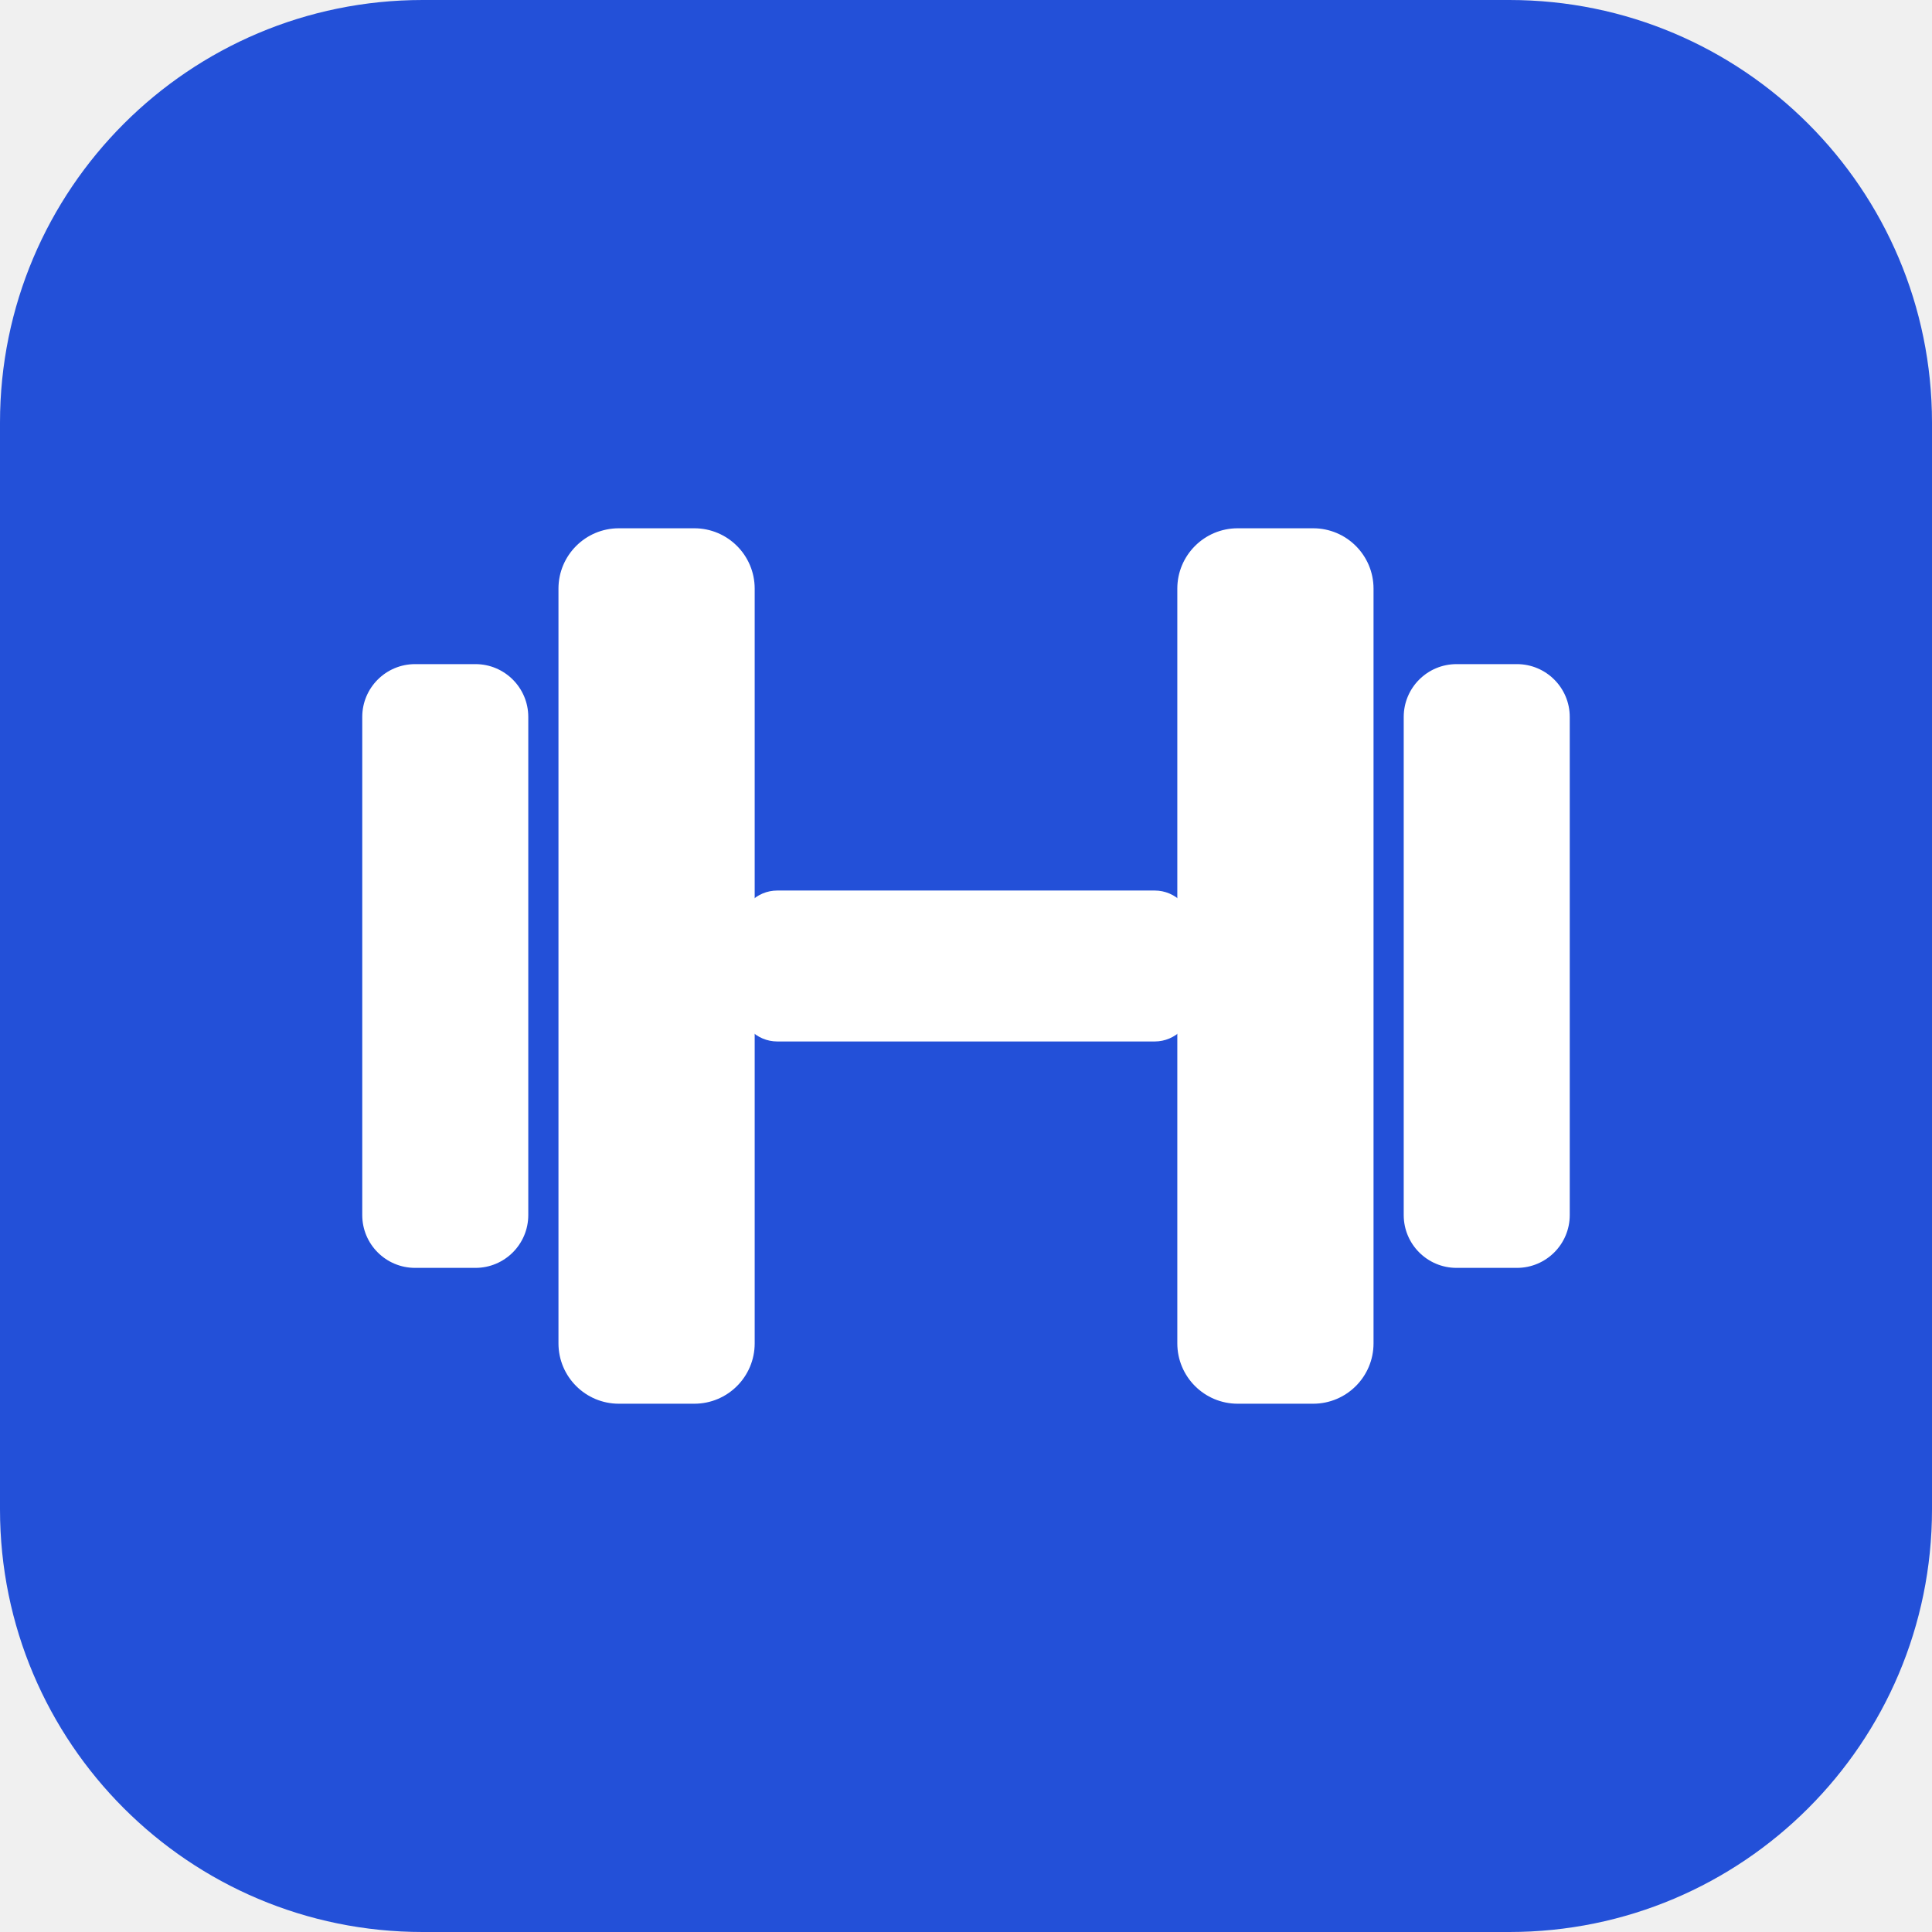
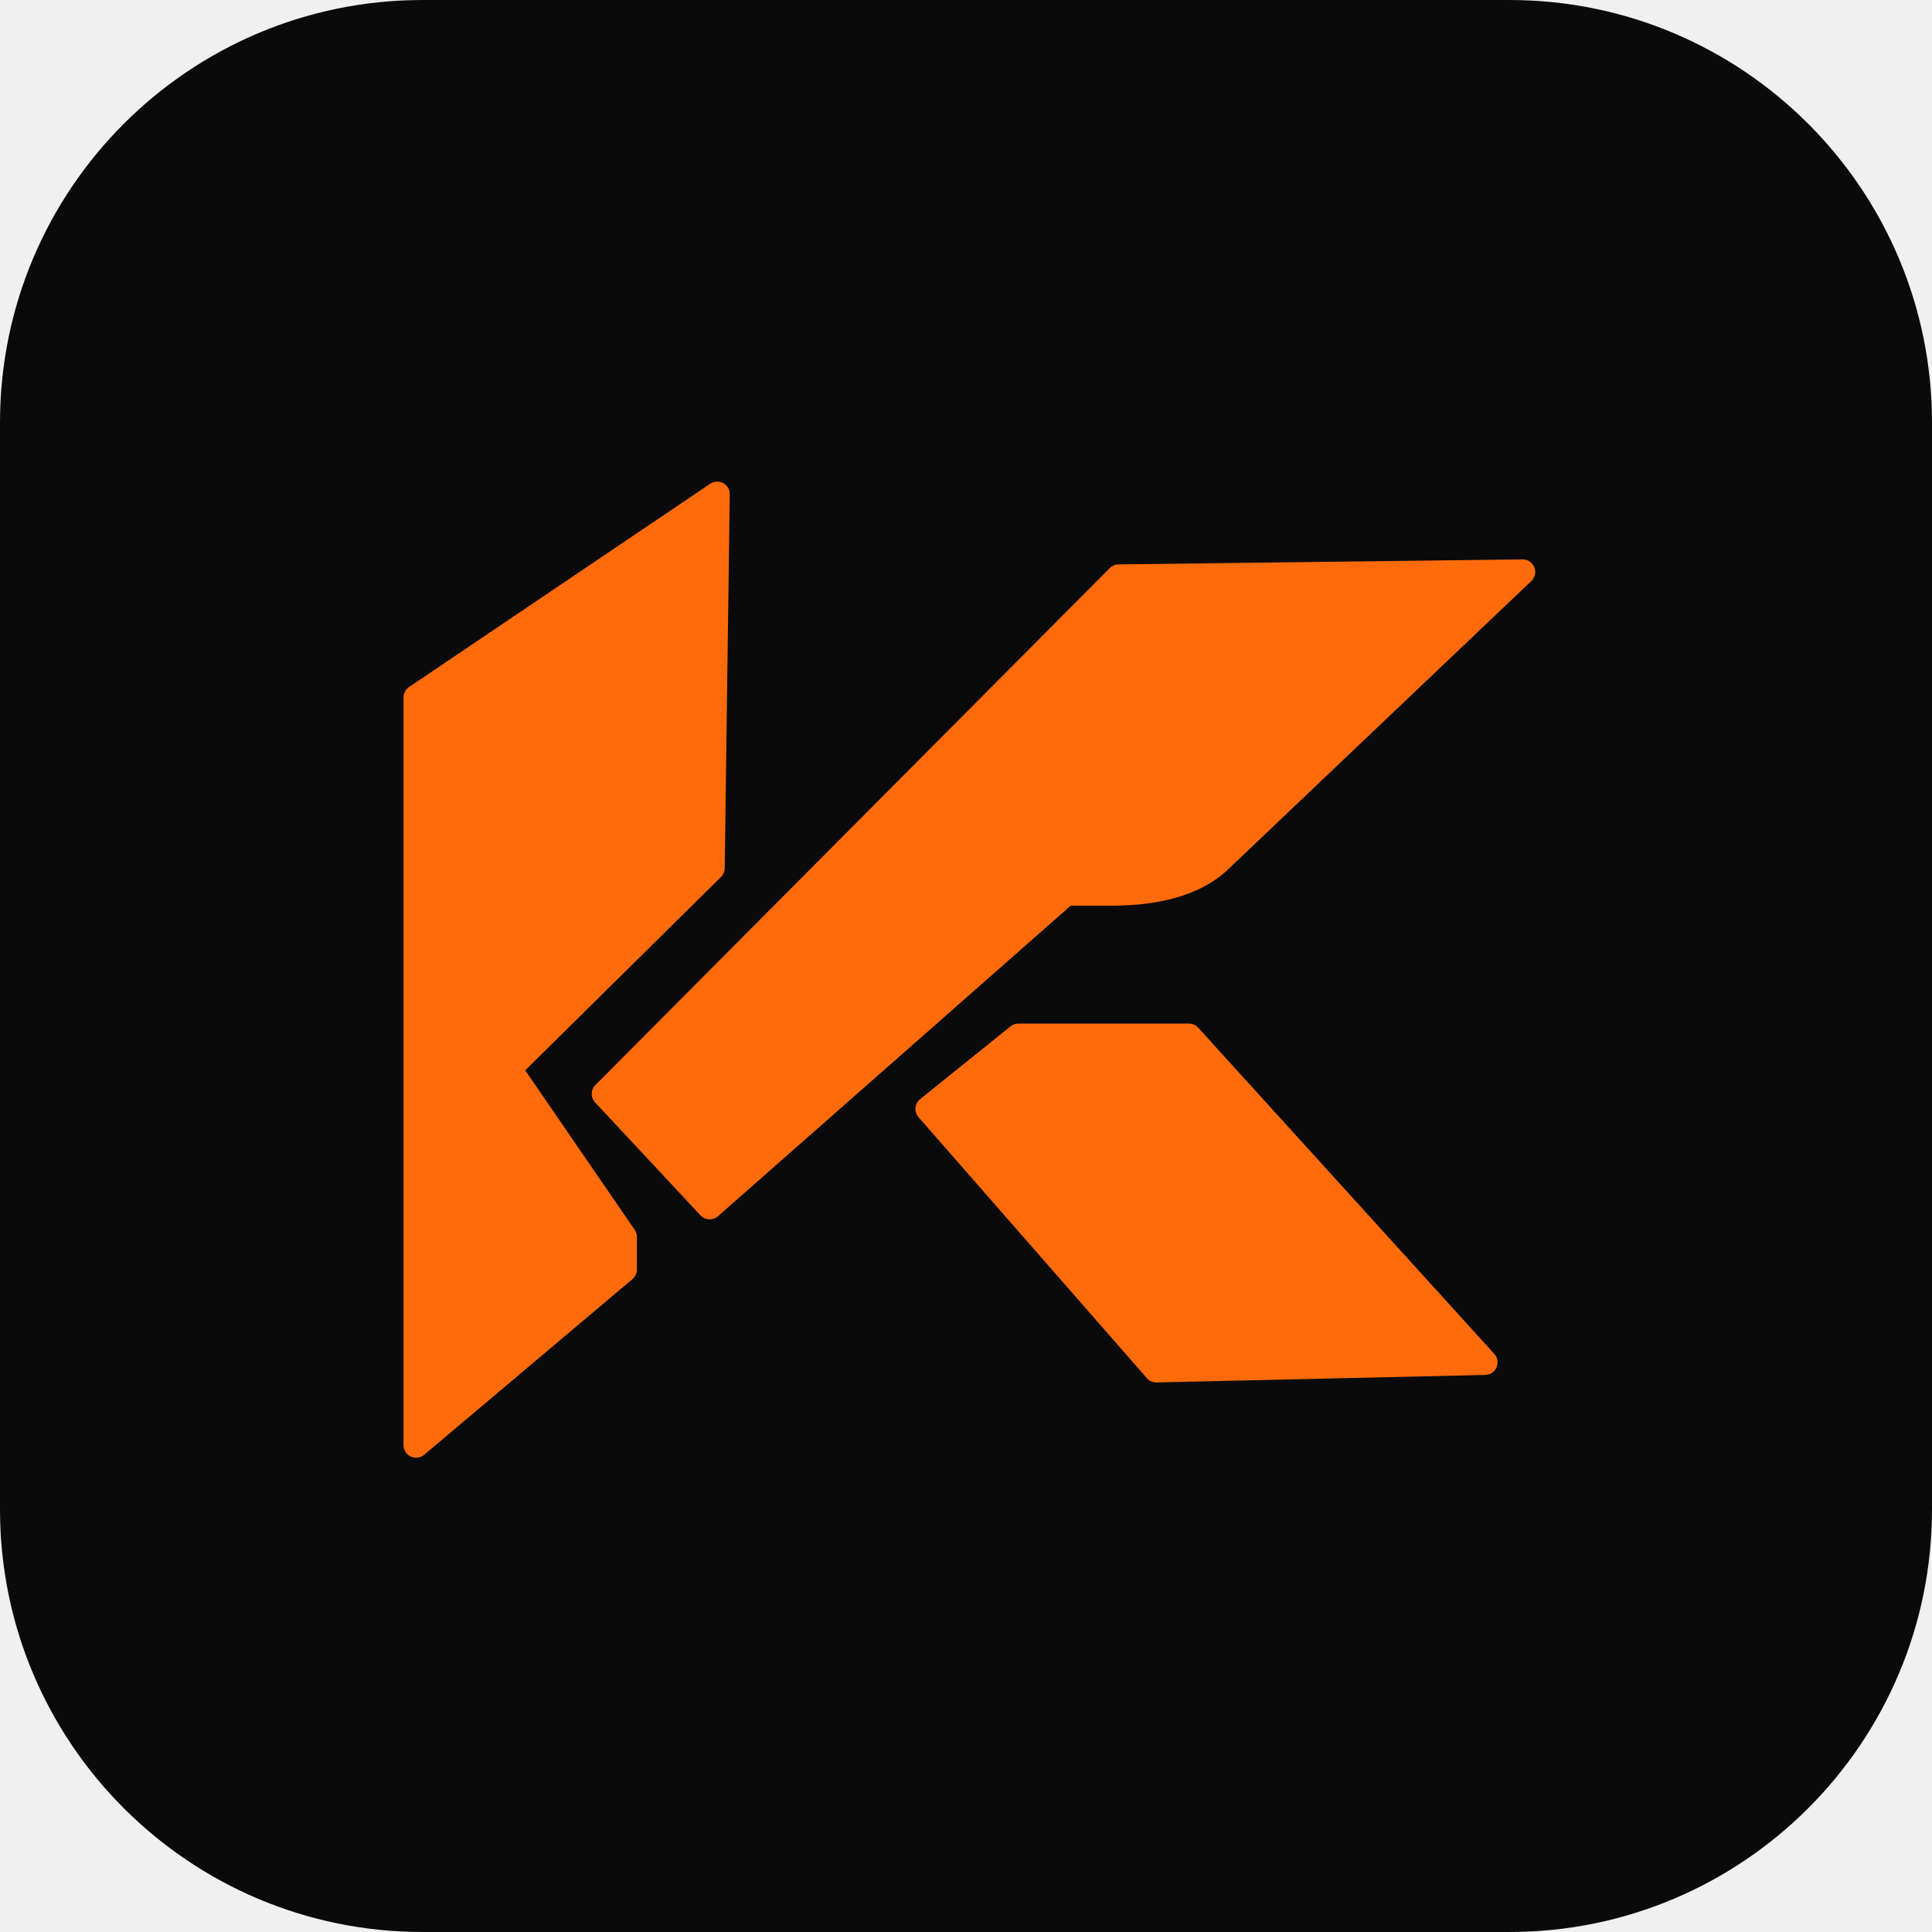
- <svg xmlns="http://www.w3.org/2000/svg" viewBox="0 0 512 512">
-   <rect width="512" height="512" rx="112" fill="#2350d8" />
-   <g fill="#ffffff">
-     <rect x="96" y="176" width="44" height="160" rx="14" />
-     <rect x="372" y="176" width="44" height="160" rx="14" />
-     <rect x="148" y="140" width="52" height="232" rx="16" />
-     <rect x="312" y="140" width="52" height="232" rx="16" />
-     <rect x="196" y="236" width="120" height="40" rx="10" />
+ <svg xmlns="http://www.w3.org/2000/svg" viewBox="0 0 1024 1024">
+   <rect width="1024" height="1024" rx="224" fill="#0a0a0b" />
+   <g transform="translate(166 226) scale(1.33)" fill="#ff6b0a" stroke="#ff6b0a" stroke-width="10" stroke-linejoin="round">
+     <path d="M161 27L159 176L78 256L124 323L124 336L41 406L41 108Z" />
+     <path d="M116 266L321 60L482 58L360 174Q346 186 318 186L300 186L158 311Z" />
+     <path d="M245 272L281 243L349 243L467 373L336 376Z" />
  </g>
</svg>
